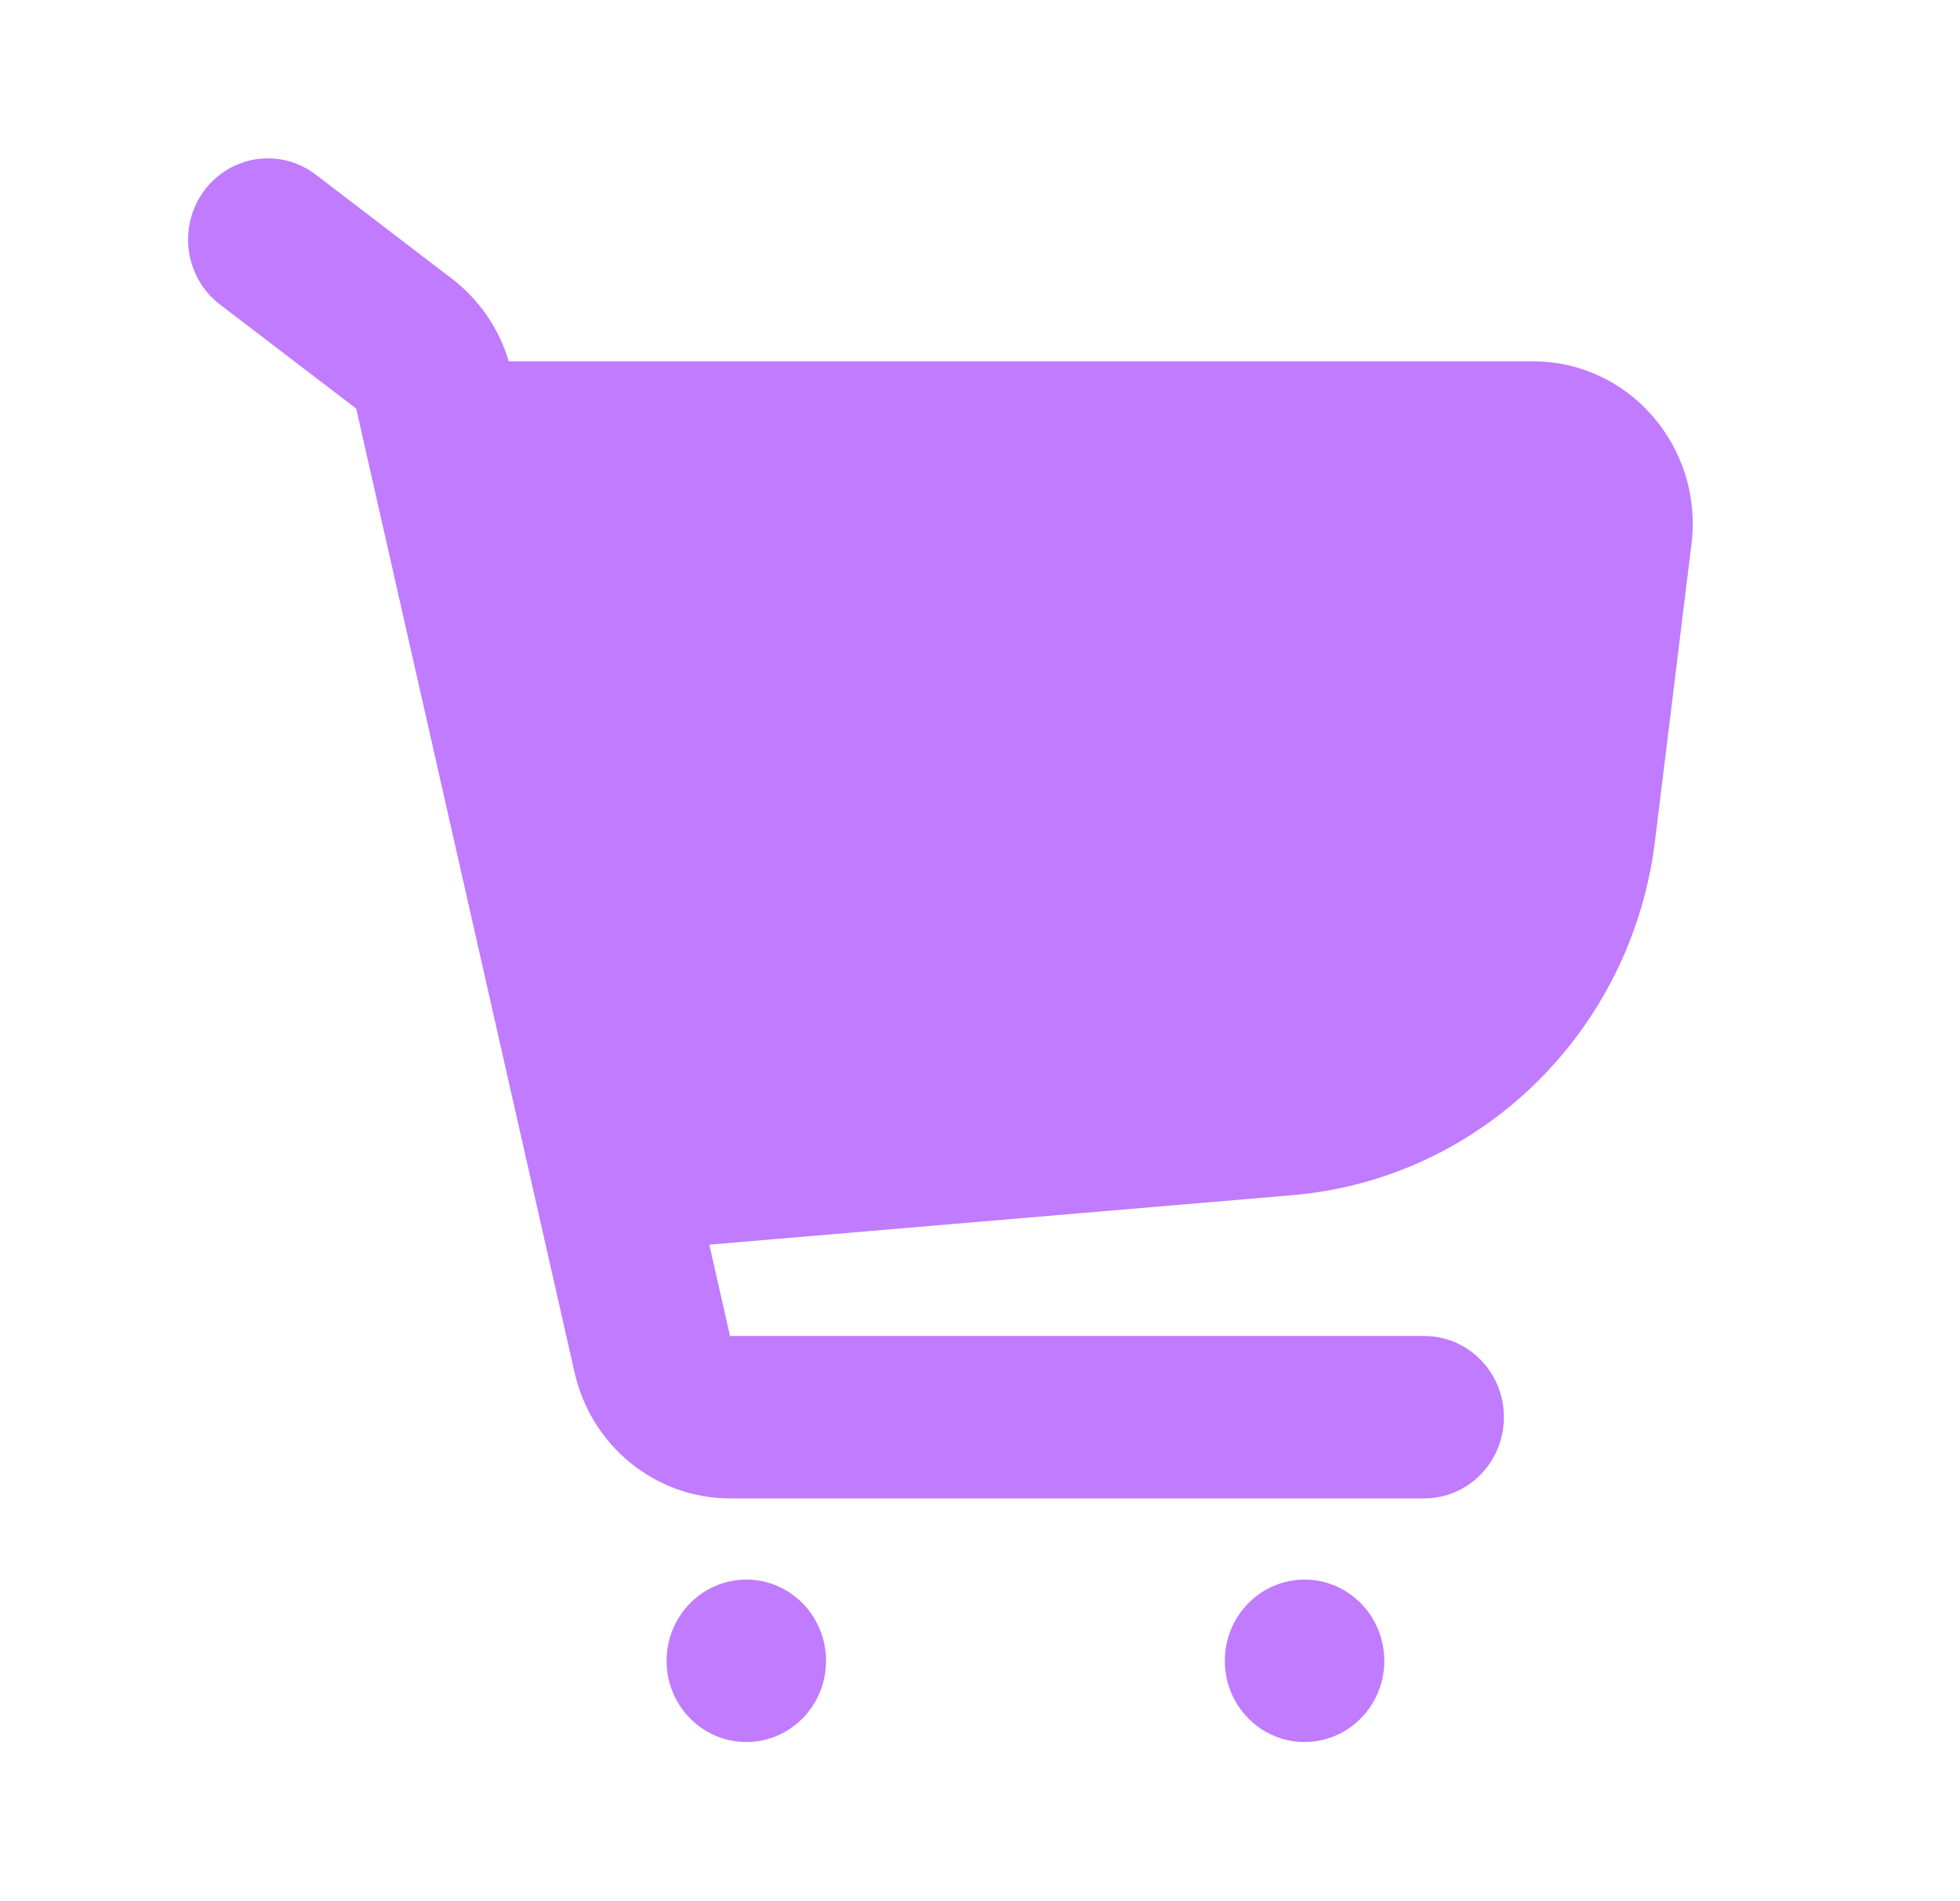
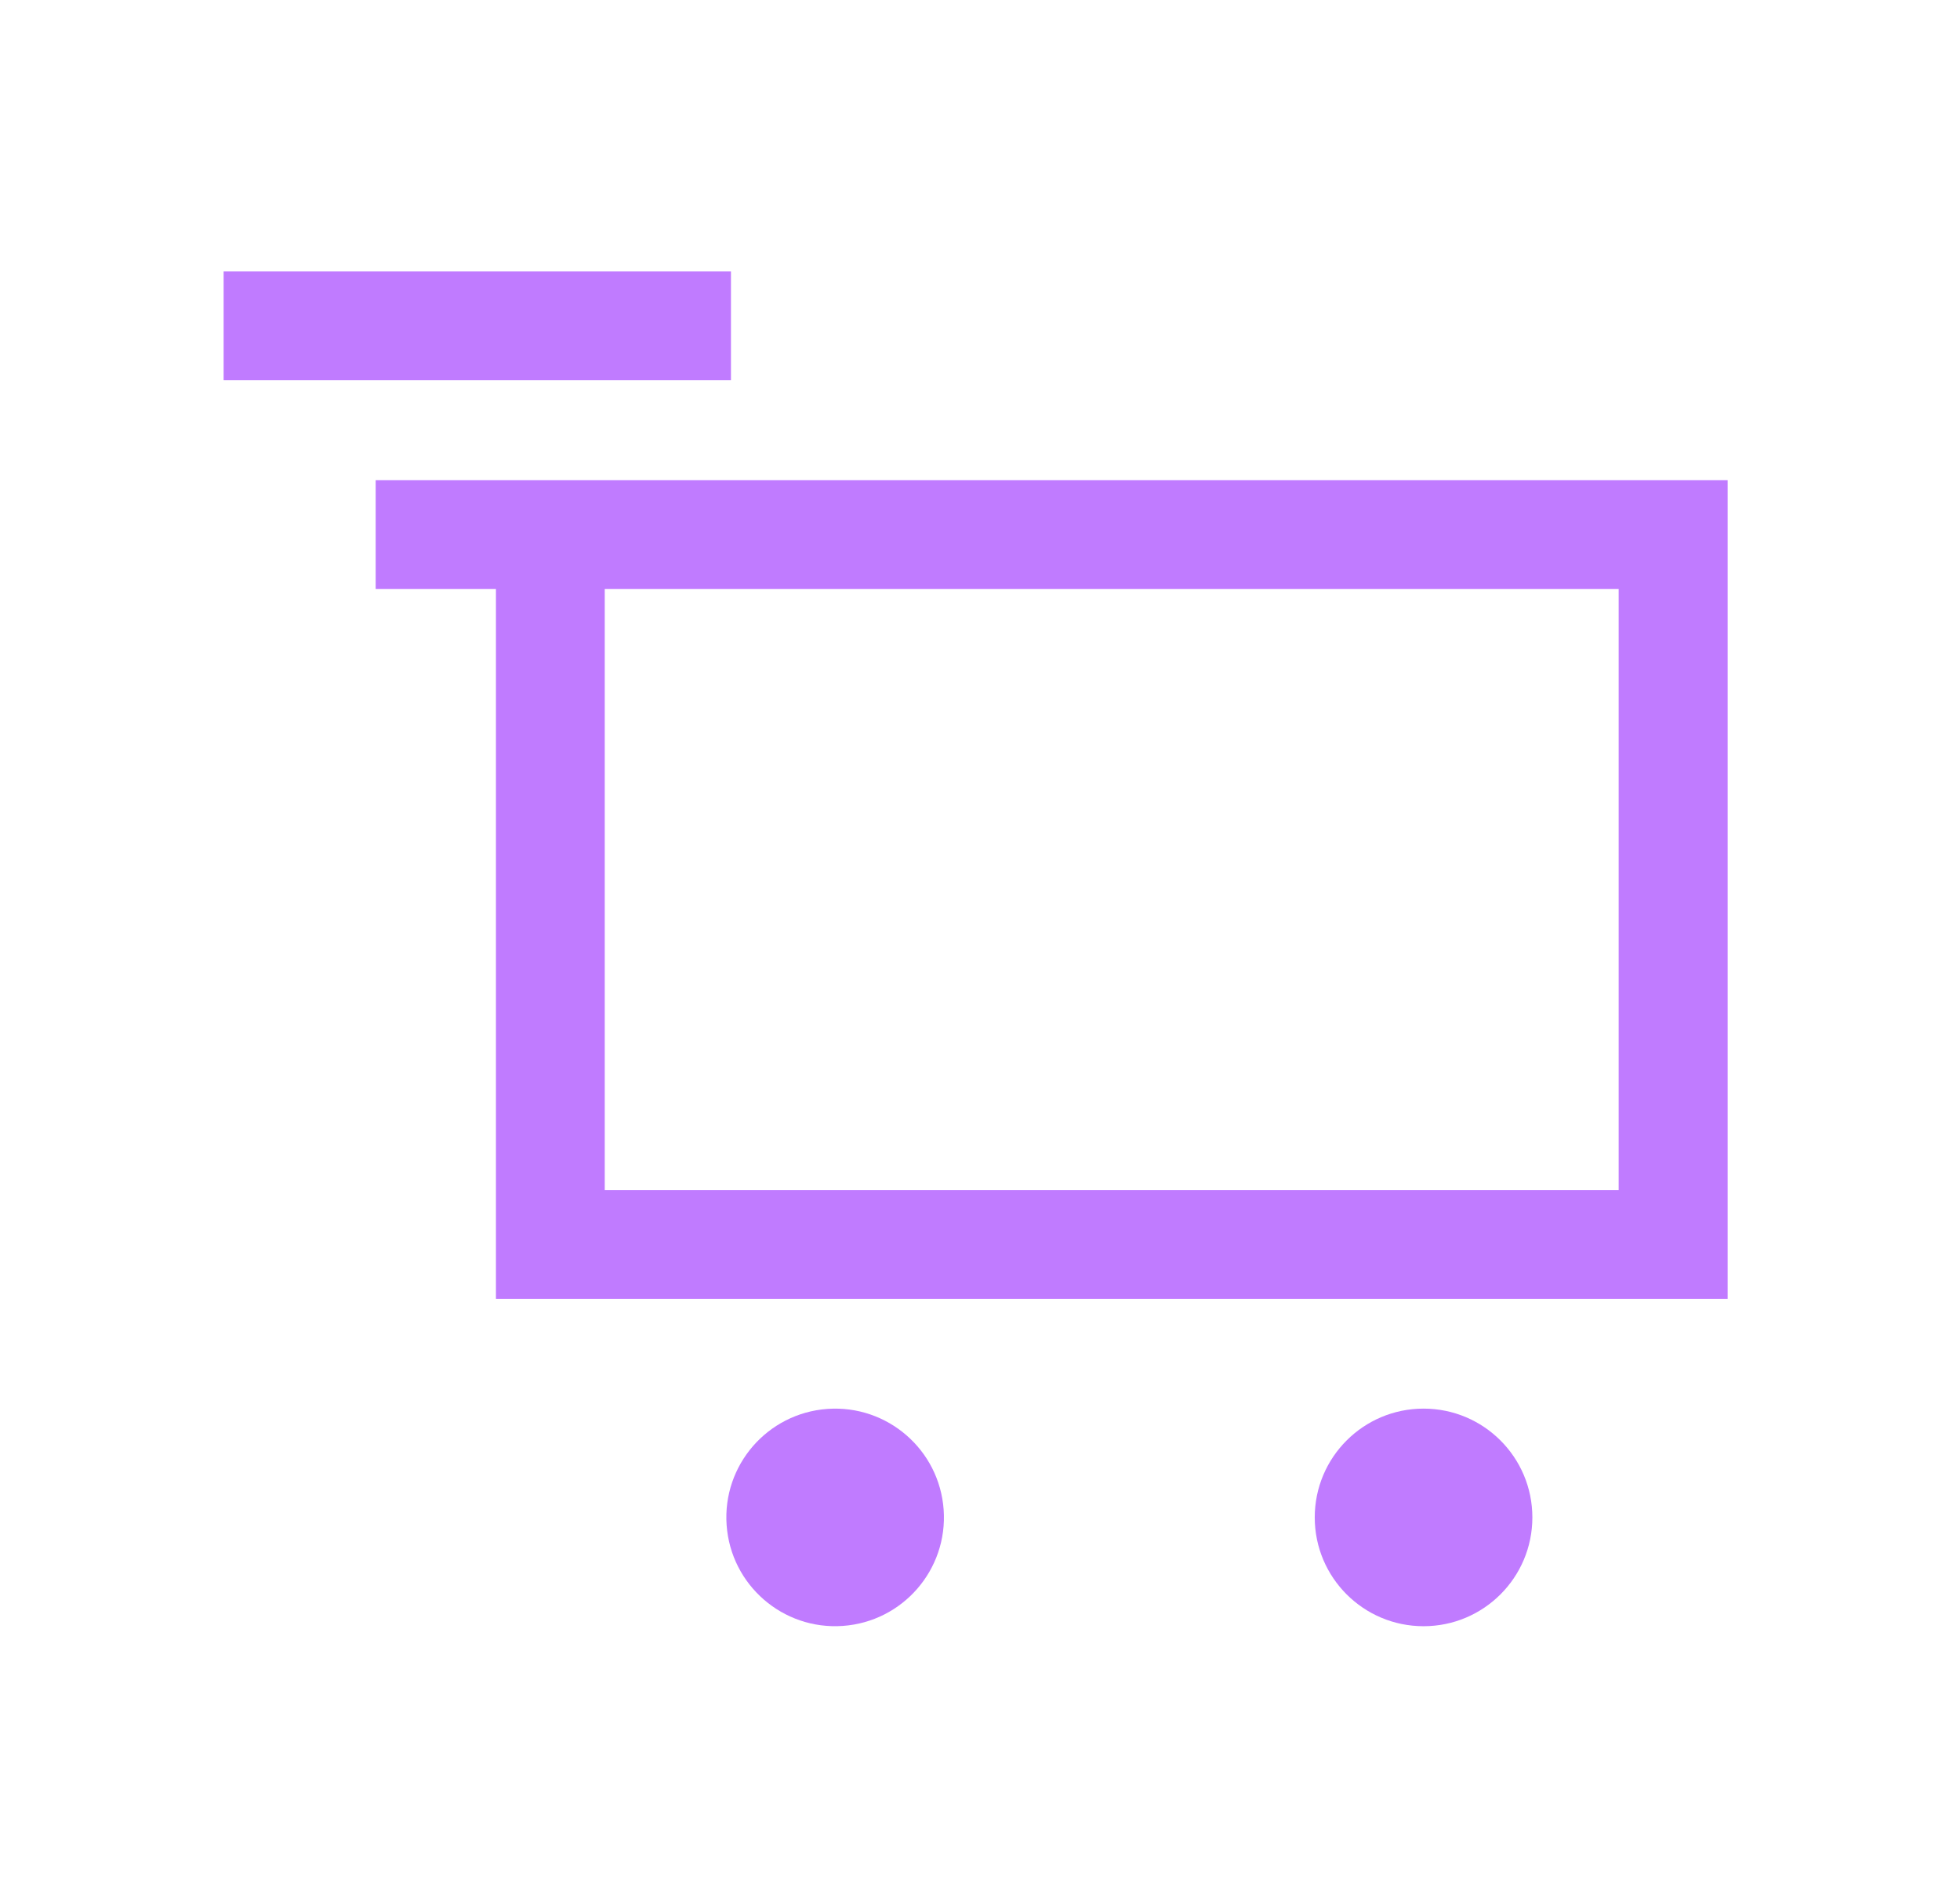
<svg xmlns="http://www.w3.org/2000/svg" width="33" height="32" viewBox="0 0 33 32" fill="none">
-   <path d="M5.315 2.94C4.722 2.487 3.88 2.61 3.435 3.214C2.99 3.818 3.111 4.675 3.704 5.128L5.997 6.88L9.674 23.111C9.956 24.352 11.041 25.231 12.291 25.231H23.979C24.72 25.231 25.321 24.619 25.321 23.863C25.321 23.108 24.72 22.496 23.979 22.496L12.291 22.496L11.943 20.958L21.761 20.125C24.925 19.856 27.472 17.367 27.865 14.159L28.479 9.16C28.679 7.527 27.43 6.085 25.814 6.085H8.566C8.401 5.53 8.066 5.042 7.608 4.692L5.315 2.94Z" fill="#C07BFF" />
-   <path d="M13.908 27.966C13.908 28.721 13.307 29.333 12.566 29.333C11.824 29.333 11.223 28.721 11.223 27.966C11.223 27.211 11.824 26.598 12.566 26.598C13.307 26.598 13.908 27.211 13.908 27.966Z" fill="#C07BFF" />
-   <path d="M21.964 29.333C22.706 29.333 23.307 28.721 23.307 27.966C23.307 27.211 22.706 26.598 21.964 26.598C21.223 26.598 20.622 27.211 20.622 27.966C20.622 28.721 21.223 29.333 21.964 29.333Z" fill="#C07BFF" />
+   <path d="M12.307 4.571H3.765V6.403H12.307V4.571Z" fill="#C07BFF" />
+   <path d="M27.256 8.085H6.325V9.917H8.35V21.871H29.088V8.085H27.256ZM27.256 20.039H10.182V9.917H27.253V20.039H27.256Z" fill="#C07BFF" />
+   <path d="M14.191 27.378C15.2 27.306 15.96 26.43 15.888 25.421C15.816 24.412 14.94 23.652 13.931 23.724C12.922 23.796 12.162 24.672 12.234 25.681C12.306 26.69 13.182 27.45 14.191 27.378Z" fill="#C07BFF" />
+   <path d="M23.968 27.383C24.98 27.383 25.8 26.563 25.8 25.551C25.8 24.539 24.98 23.719 23.968 23.719C22.956 23.719 22.136 24.539 22.136 25.551C22.136 26.563 22.956 27.383 23.968 27.383Z" fill="#C07BFF" />
</svg>
